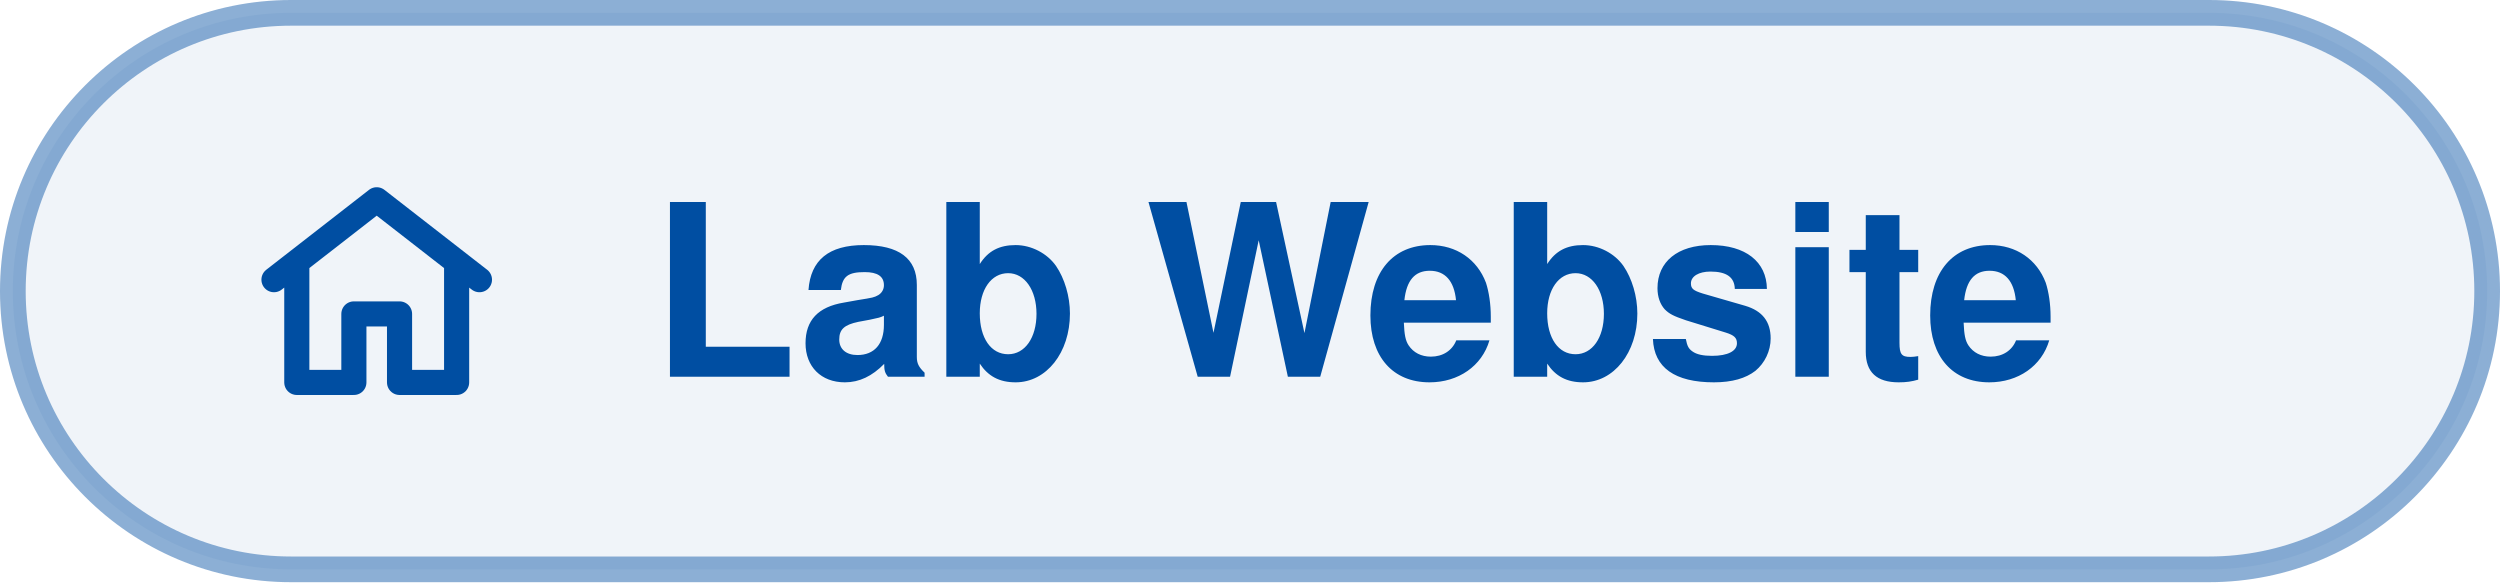
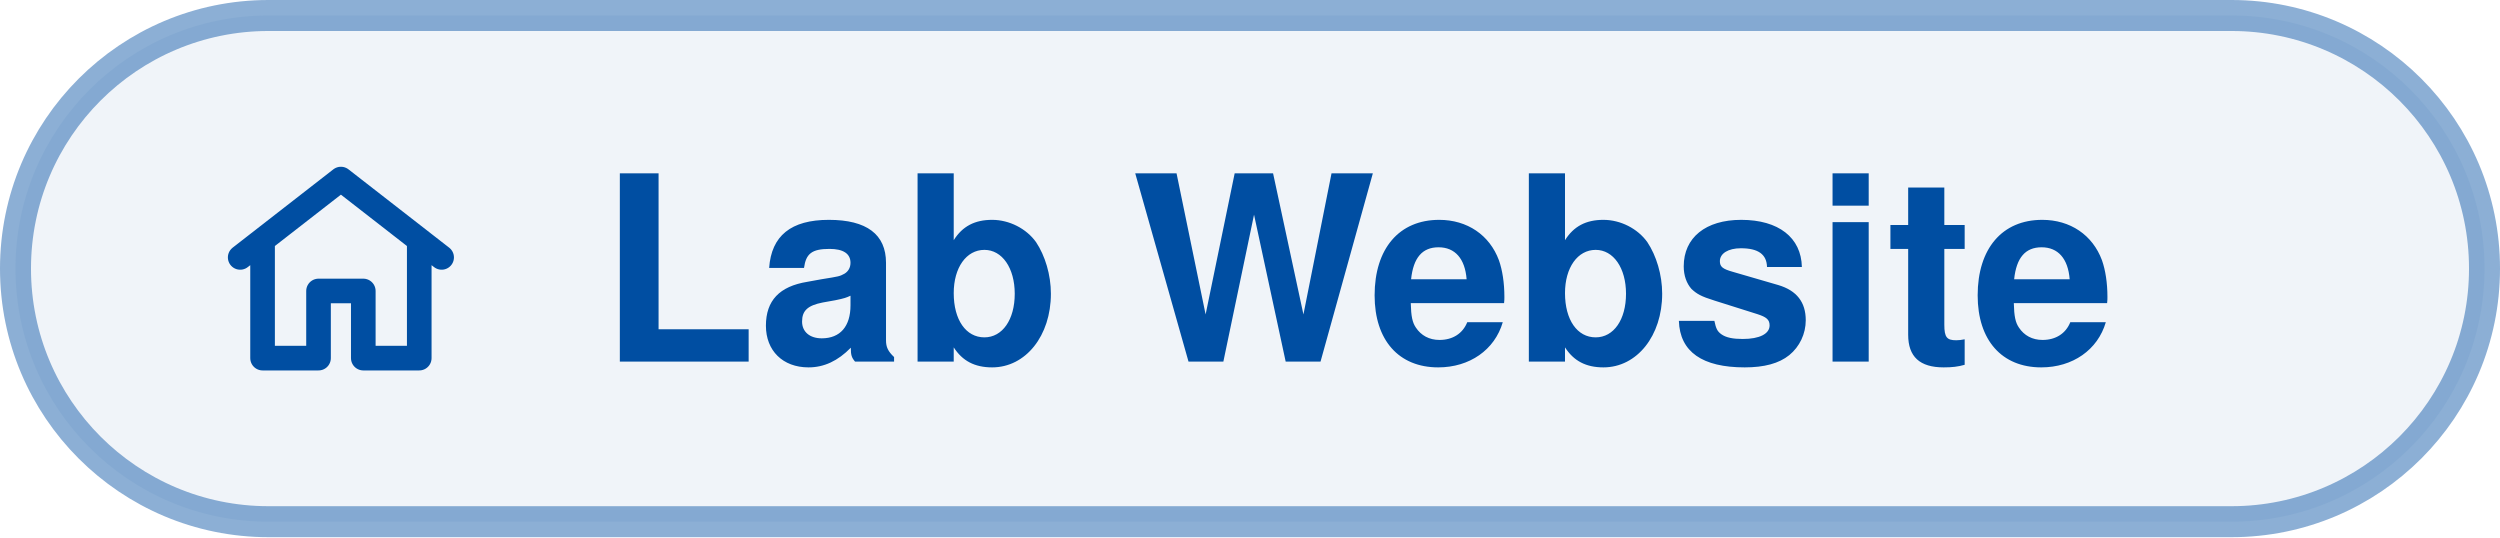
- <svg xmlns="http://www.w3.org/2000/svg" width="146" height="34" viewBox="0 0 146 34">
-   <rect x="0.75" y="0.75" width="144.5" height="32.5" rx="16.25" fill="#004EA2" fill-opacity="0.06" stroke="#004EA2" stroke-opacity="0.45" stroke-width="1.5" />
-   <g transform="translate(14,9) scale(0.6666667)" fill="none" stroke="#004EA2" stroke-width="2.2" stroke-linecap="round" stroke-linejoin="round">
+ <svg xmlns="http://www.w3.org/2000/svg" width="121" height="26" viewBox="0 0 121 26">
+   <rect x="0.75" y="0.75" width="119.5" height="24.5" rx="12.25" fill="#004EA2" fill-opacity="0.06" stroke="#004EA2" stroke-opacity="0.45" stroke-width="1.5" />
+   <g transform="translate(10,6.5) scale(0.5416667)" fill="none" stroke="#004EA2" stroke-width="2.2" stroke-linecap="round" stroke-linejoin="round">
    <path d="M3 11 12 4l9 7M5 10v10h5v-6h4v6h5V10" />
  </g>
-   <text x="38" y="22" font-family="-apple-system, BlinkMacSystemFont, 'Segoe UI', Helvetica, Arial, sans-serif" font-size="14" font-weight="600" fill="#004EA2">Lab Website</text>
+   <text x="29" y="17.5" font-family="-apple-system, BlinkMacSystemFont, 'Segoe UI', Helvetica, Arial, sans-serif" font-size="12.5" font-weight="600" fill="#004EA2">Lab Website</text>
</svg>
